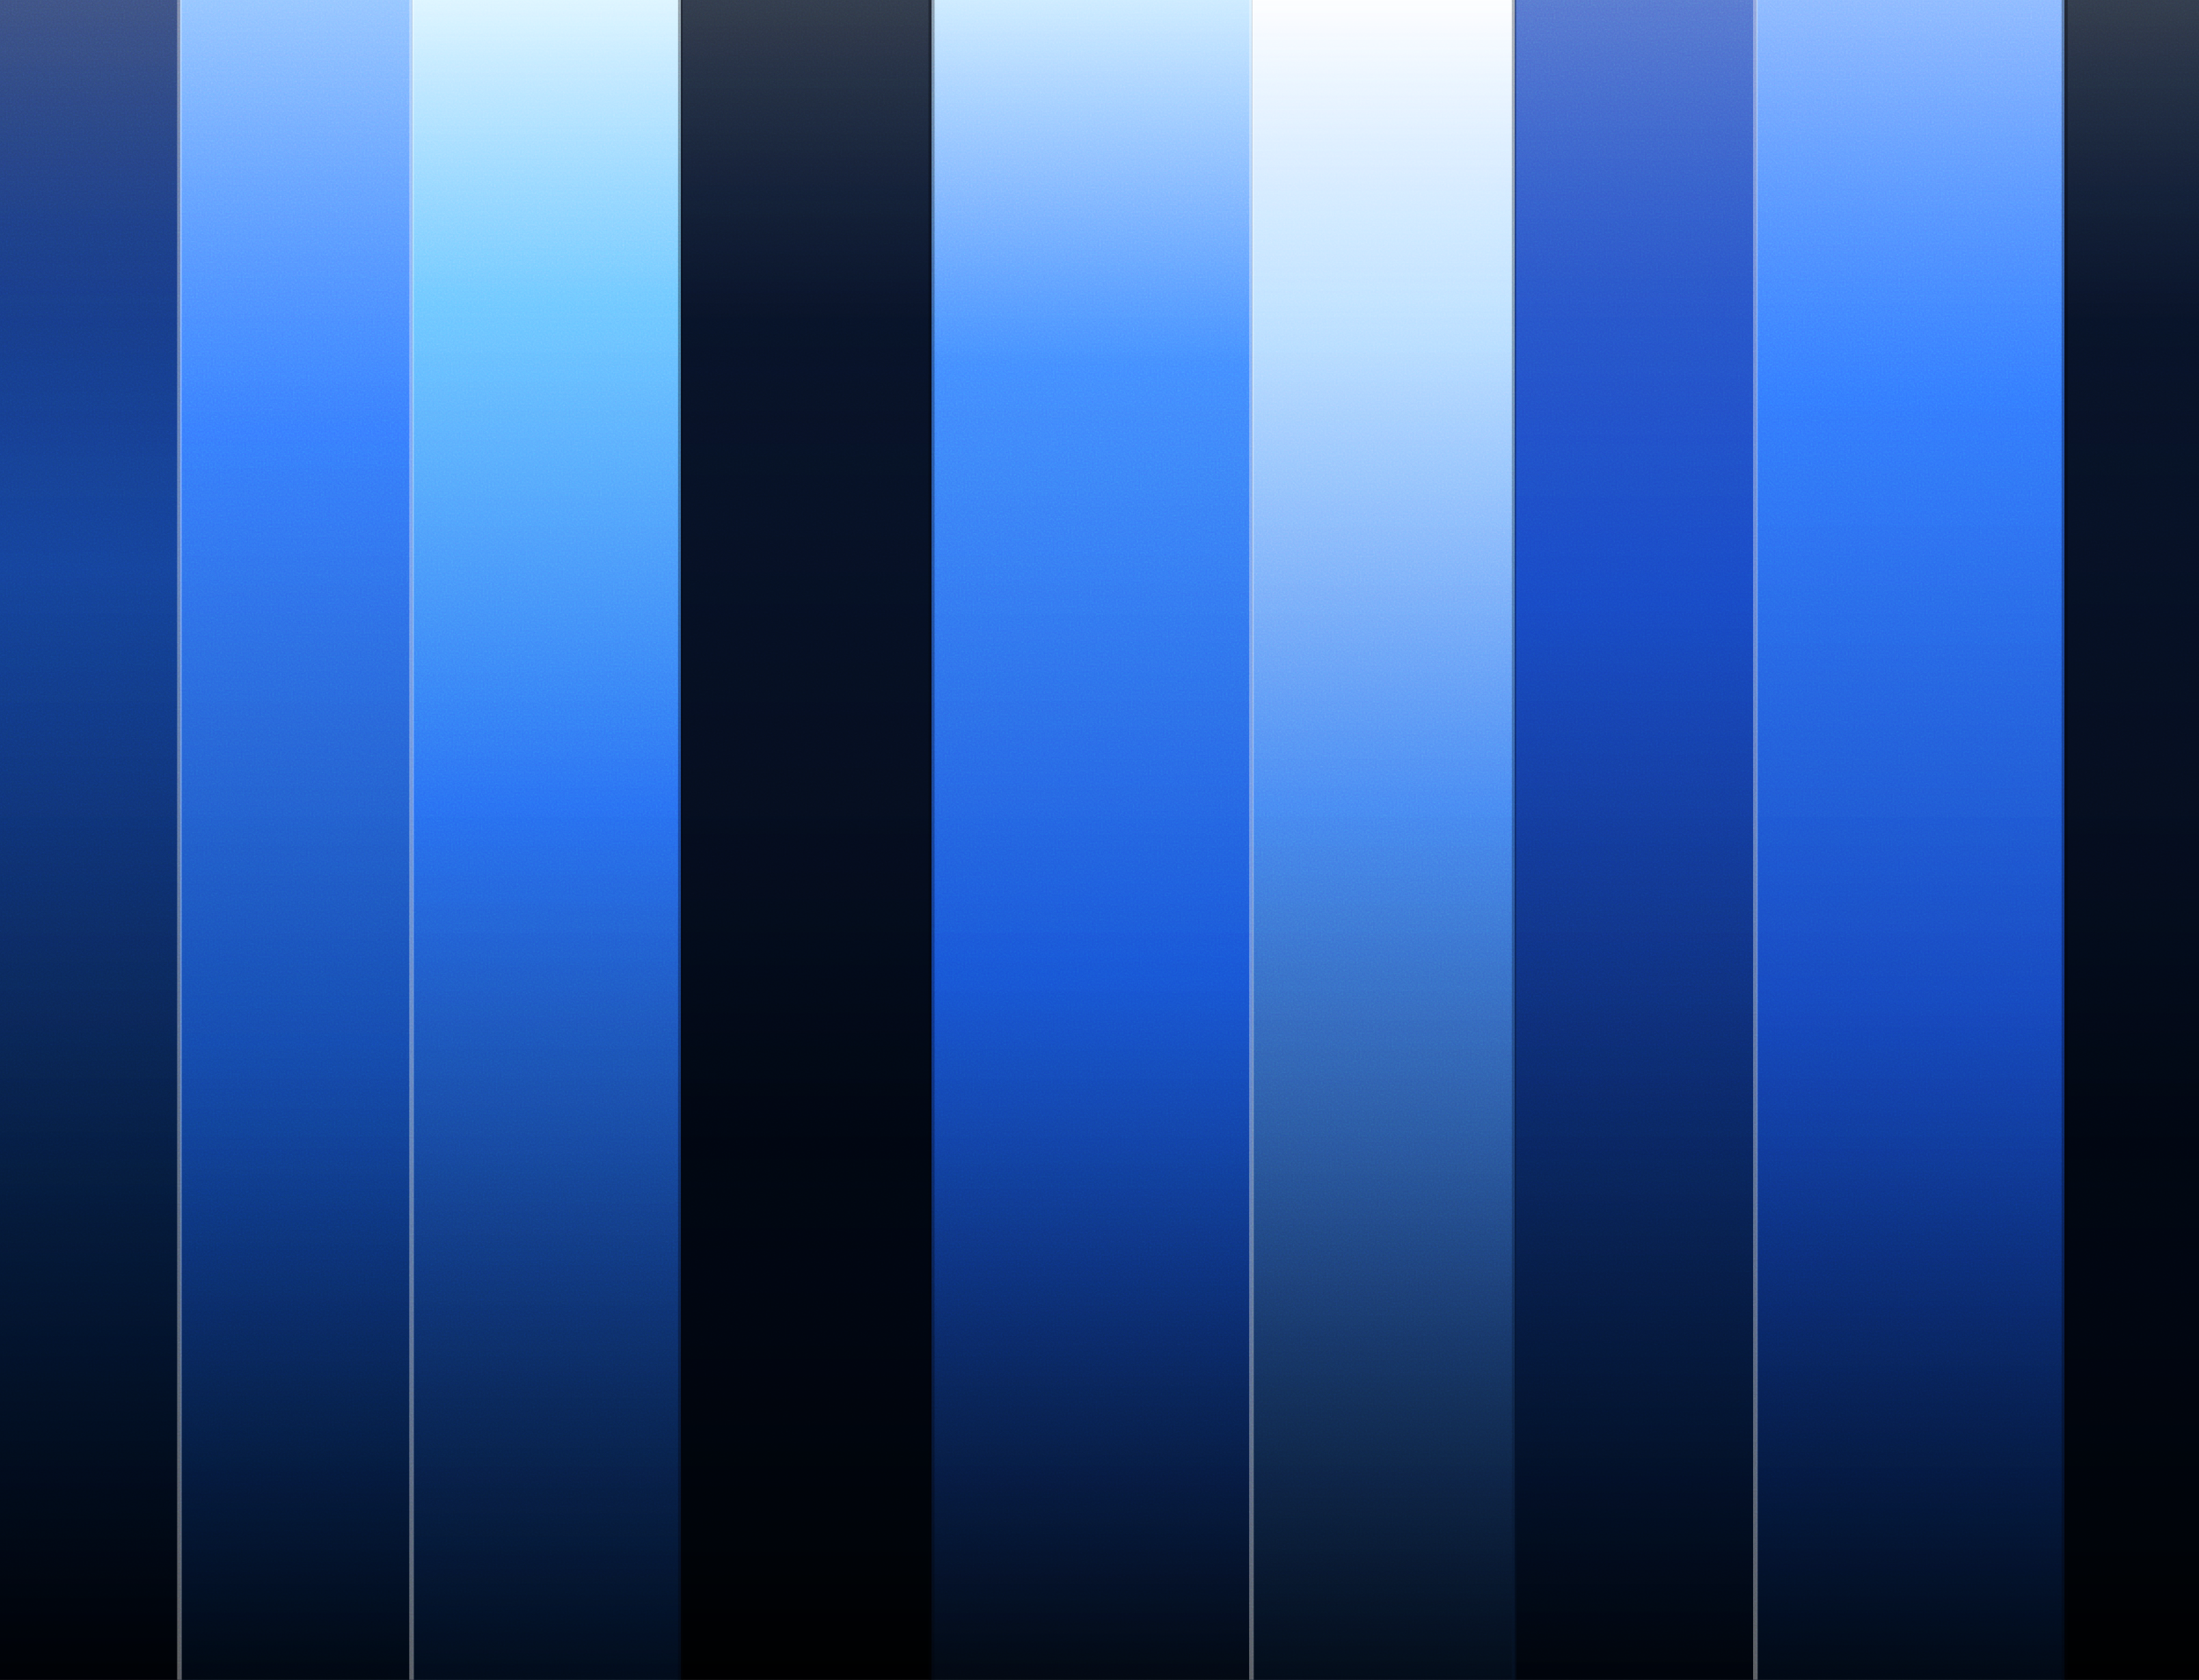
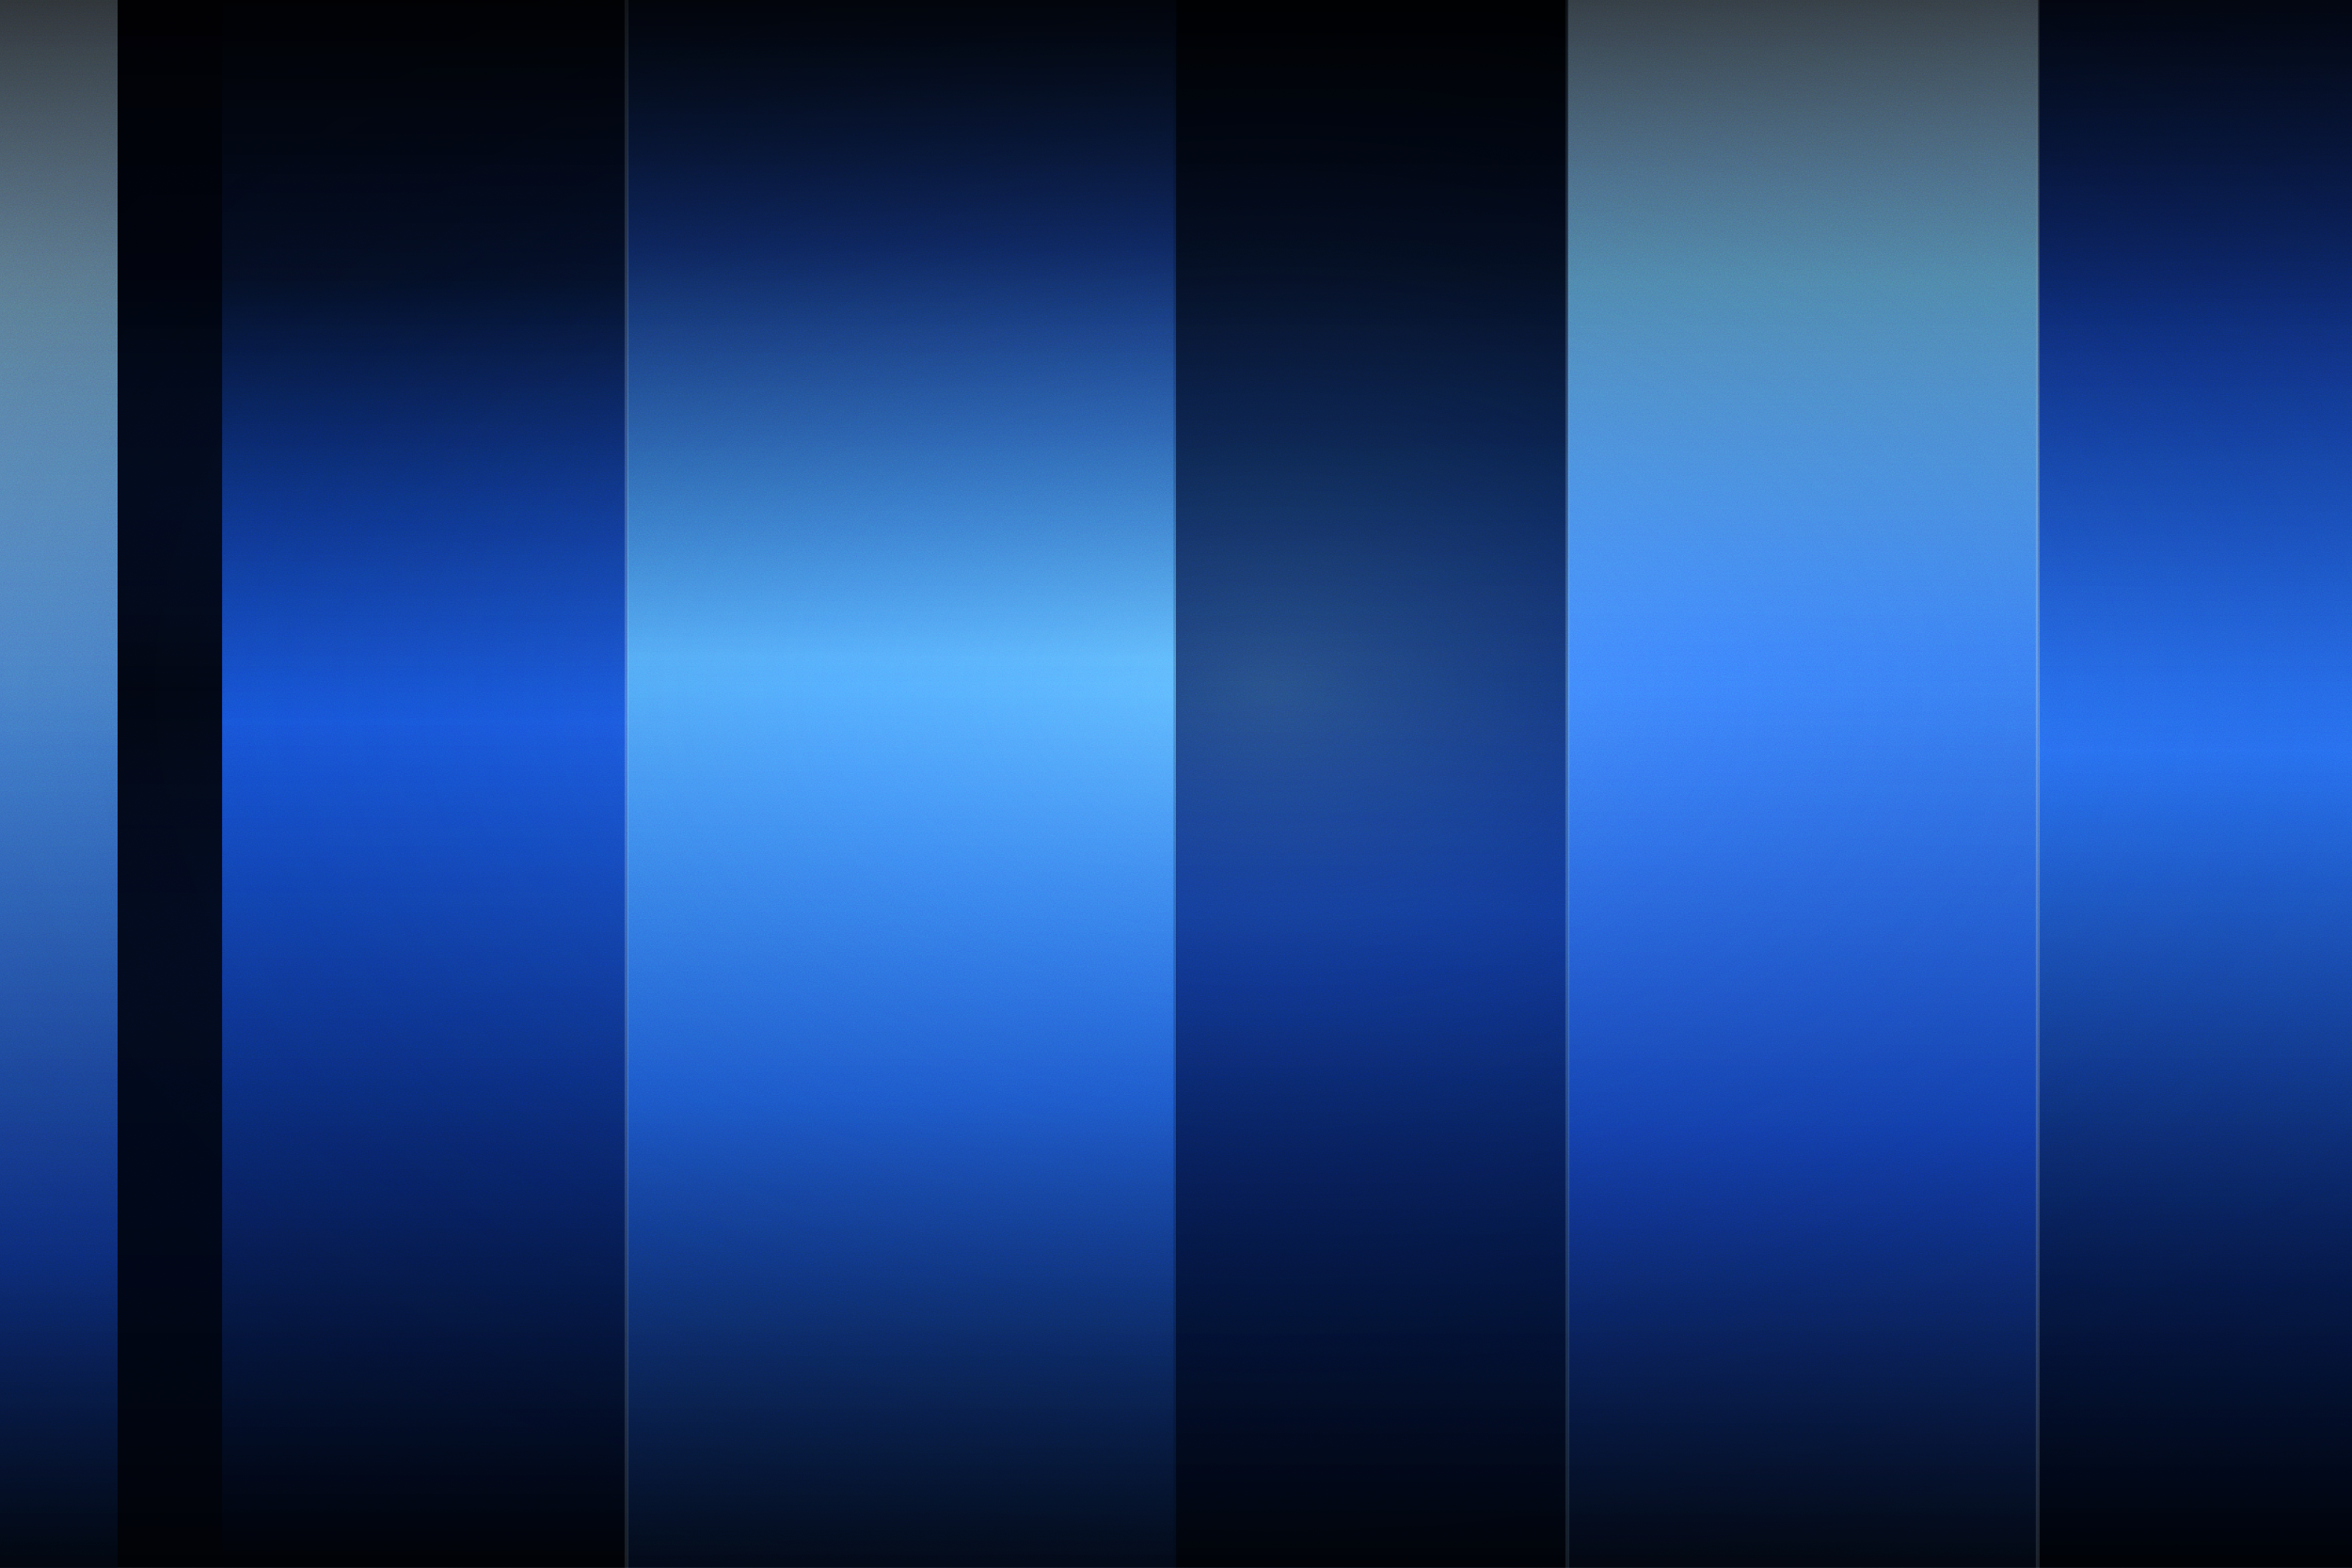
- <svg xmlns="http://www.w3.org/2000/svg" viewBox="0 0 1440 1100" preserveAspectRatio="none">
+ <svg xmlns="http://www.w3.org/2000/svg" viewBox="0 0 1800 1200" preserveAspectRatio="none">
  <defs>
-     <linearGradient id="g0" x1="0" y1="0" x2="0" y2="1">
-       <stop offset="0" stop-color="#162d66" />
-       <stop offset=".34" stop-color="#123f96" />
-       <stop offset=".72" stop-color="#061b3b" />
-       <stop offset="1" stop-color="#00030a" />
+     <linearGradient id="bandA" x1="0" y1="0" x2="0" y2="1">
+       <stop offset="0" stop-color="#03050b" />
+       <stop offset=".18" stop-color="#07142d" />
+       <stop offset=".46" stop-color="#1b5be2" />
+       <stop offset=".76" stop-color="#0d2c75" />
+       <stop offset="1" stop-color="#01040a" />
    </linearGradient>
-     <linearGradient id="g1" x1="0" y1="0" x2="0" y2="1">
-       <stop offset="0" stop-color="#7fbaff" />
-       <stop offset=".26" stop-color="#377dff" />
-       <stop offset=".62" stop-color="#1751bd" />
-       <stop offset="1" stop-color="#021126" />
+     <linearGradient id="bandB" x1="0" y1="0" x2="0" y2="1">
+       <stop offset="0" stop-color="#07101f" />
+       <stop offset=".16" stop-color="#173b85" />
+       <stop offset=".42" stop-color="#64bdff" />
+       <stop offset=".7" stop-color="#2b75ff" />
+       <stop offset="1" stop-color="#071936" />
    </linearGradient>
-     <linearGradient id="g2" x1="0" y1="0" x2="0" y2="1">
-       <stop offset="0" stop-color="#d9f4ff" />
-       <stop offset=".18" stop-color="#71ccff" />
-       <stop offset=".48" stop-color="#2a74ff" />
-       <stop offset="1" stop-color="#041a3a" />
+     <linearGradient id="bandC" x1="0" y1="0" x2="0" y2="1">
+       <stop offset="0" stop-color="#000000" />
+       <stop offset=".28" stop-color="#041124" />
+       <stop offset=".58" stop-color="#0c2f85" />
+       <stop offset="1" stop-color="#020711" />
    </linearGradient>
-     <linearGradient id="g3" x1="0" y1="0" x2="0" y2="1">
-       <stop offset="0" stop-color="#071224" />
-       <stop offset=".38" stop-color="#020814" />
-       <stop offset="1" stop-color="#000000" />
+     <linearGradient id="bandD" x1="0" y1="0" x2="0" y2="1">
+       <stop offset="0" stop-color="#dff6ff" />
+       <stop offset=".18" stop-color="#8bdcff" />
+       <stop offset=".42" stop-color="#448bff" />
+       <stop offset=".72" stop-color="#1d52d5" />
+       <stop offset="1" stop-color="#071326" />
    </linearGradient>
-     <linearGradient id="g4" x1="0" y1="0" x2="0" y2="1">
-       <stop offset="0" stop-color="#c5e9ff" />
-       <stop offset=".22" stop-color="#438dff" />
-       <stop offset=".58" stop-color="#1a5be7" />
+     <linearGradient id="bandE" x1="0" y1="0" x2="0" y2="1">
+       <stop offset="0" stop-color="#0a1838" />
+       <stop offset=".2" stop-color="#153d98" />
+       <stop offset=".48" stop-color="#2f79ff" />
+       <stop offset=".82" stop-color="#092056" />
+       <stop offset="1" stop-color="#00040b" />
+     </linearGradient>
+     <linearGradient id="bandF" x1="0" y1="0" x2="0" y2="1">
+       <stop offset="0" stop-color="#effcff" />
+       <stop offset=".2" stop-color="#b5eaff" />
+       <stop offset=".48" stop-color="#5ba2ff" />
+       <stop offset=".8" stop-color="#1b4fc9" />
      <stop offset="1" stop-color="#061327" />
    </linearGradient>
-     <linearGradient id="g5" x1="0" y1="0" x2="0" y2="1">
-       <stop offset="0" stop-color="#ffffff" />
-       <stop offset=".18" stop-color="#c8e9ff" />
-       <stop offset=".48" stop-color="#4c90ff" />
-       <stop offset="1" stop-color="#071b36" />
+     <linearGradient id="globalShade" x1="0" y1="0" x2="0" y2="1">
+       <stop offset="0" stop-color="#000000" stop-opacity=".74" />
+       <stop offset=".18" stop-color="#00040f" stop-opacity=".34" />
+       <stop offset=".44" stop-color="#0e46b2" stop-opacity=".02" />
+       <stop offset=".72" stop-color="#001338" stop-opacity=".28" />
+       <stop offset="1" stop-color="#000000" stop-opacity=".62" />
    </linearGradient>
-     <linearGradient id="g6" x1="0" y1="0" x2="0" y2="1">
-       <stop offset="0" stop-color="#355bc4" />
-       <stop offset=".36" stop-color="#1647c5" />
-       <stop offset=".76" stop-color="#09214f" />
-       <stop offset="1" stop-color="#010916" />
-     </linearGradient>
-     <linearGradient id="g7" x1="0" y1="0" x2="0" y2="1">
-       <stop offset="0" stop-color="#75abff" />
-       <stop offset=".24" stop-color="#327aff" />
-       <stop offset=".6" stop-color="#174ccc" />
-       <stop offset="1" stop-color="#03142c" />
-     </linearGradient>
-     <linearGradient id="shade" x1="0" y1="0" x2="0" y2="1">
-       <stop offset="0" stop-color="#ffffff" stop-opacity=".18" />
-       <stop offset=".2" stop-color="#4b82ff" stop-opacity=".05" />
-       <stop offset=".68" stop-color="#001536" stop-opacity=".16" />
-       <stop offset="1" stop-color="#000000" stop-opacity=".58" />
-     </linearGradient>
+     <radialGradient id="coolBloom" cx=".54" cy=".44" r=".62">
+       <stop offset="0" stop-color="#91dfff" stop-opacity=".26" />
+       <stop offset=".3" stop-color="#4388ff" stop-opacity=".16" />
+       <stop offset=".7" stop-color="#001d55" stop-opacity=".08" />
+       <stop offset="1" stop-color="#000000" stop-opacity="0" />
+     </radialGradient>
    <filter id="grain" x="0" y="0" width="100%" height="100%">
-       <feTurbulence type="fractalNoise" baseFrequency=".82" numOctaves="4" seed="18" stitchTiles="stitch" />
-       <feColorMatrix type="matrix" values="1 0 0 0 0  0 1 0 0 0  0 0 1 0 0  0 0 0 .36 0" />
+       <feTurbulence type="fractalNoise" baseFrequency=".95" numOctaves="4" seed="29" stitchTiles="stitch" />
+       <feColorMatrix type="matrix" values=".35 0 0 0 0  0 .62 0 0 .02  0 0 1 0 .1  0 0 0 .42 0" />
    </filter>
  </defs>
-   <rect width="1440" height="1100" fill="#02040a" />
-   <rect x="0" width="118" height="1100" fill="url(#g0)" />
-   <rect x="118" width="152" height="1100" fill="url(#g1)" />
-   <rect x="270" width="176" height="1100" fill="url(#g2)" />
-   <rect x="446" width="164" height="1100" fill="url(#g3)" />
-   <rect x="610" width="210" height="1100" fill="url(#g4)" />
-   <rect x="820" width="172" height="1100" fill="url(#g5)" />
-   <rect x="992" width="158" height="1100" fill="url(#g6)" />
-   <rect x="1150" width="202" height="1100" fill="url(#g7)" />
-   <rect x="1352" width="88" height="1100" fill="url(#g3)" />
-   <rect width="1440" height="1100" fill="url(#shade)" />
-   <g opacity=".34">
-     <rect x="116" width="3" height="1100" fill="#ffffff" />
-     <rect x="268" width="3" height="1100" fill="#ffffff" />
-     <rect x="444" width="3" height="1100" fill="#02040a" />
-     <rect x="608" width="4" height="1100" fill="#02040a" />
-     <rect x="818" width="3" height="1100" fill="#ffffff" />
-     <rect x="990" width="3" height="1100" fill="#06152d" />
-     <rect x="1148" width="3" height="1100" fill="#ffffff" />
-     <rect x="1350" width="4" height="1100" fill="#02040a" />
+   <rect width="1800" height="1200" fill="#000307" />
+   <rect x="0" width="170" height="1200" fill="#02040b" />
+   <rect x="170" width="310" height="1200" fill="url(#bandA)" />
+   <rect x="480" width="420" height="1200" fill="url(#bandB)" />
+   <rect x="900" width="300" height="1200" fill="url(#bandC)" />
+   <rect x="1200" width="360" height="1200" fill="url(#bandD)" />
+   <rect x="1560" width="240" height="1200" fill="url(#bandE)" />
+   <rect x="-210" width="300" height="1200" fill="url(#bandF)" opacity=".78" />
+   <g opacity=".28">
+     <rect x="478" width="3" height="1200" fill="#dff6ff" />
+     <rect x="898" width="3" height="1200" fill="#00122c" />
+     <rect x="1198" width="3" height="1200" fill="#bfeaff" />
+     <rect x="1558" width="3" height="1200" fill="#f2fbff" />
  </g>
-   <rect width="1440" height="1100" filter="url(#grain)" opacity=".72" style="mix-blend-mode:overlay" />
+   <rect width="1800" height="1200" fill="url(#coolBloom)" />
+   <rect width="1800" height="1200" fill="url(#globalShade)" />
+   <rect width="1800" height="1200" filter="url(#grain)" opacity=".78" style="mix-blend-mode:overlay" />
</svg>
